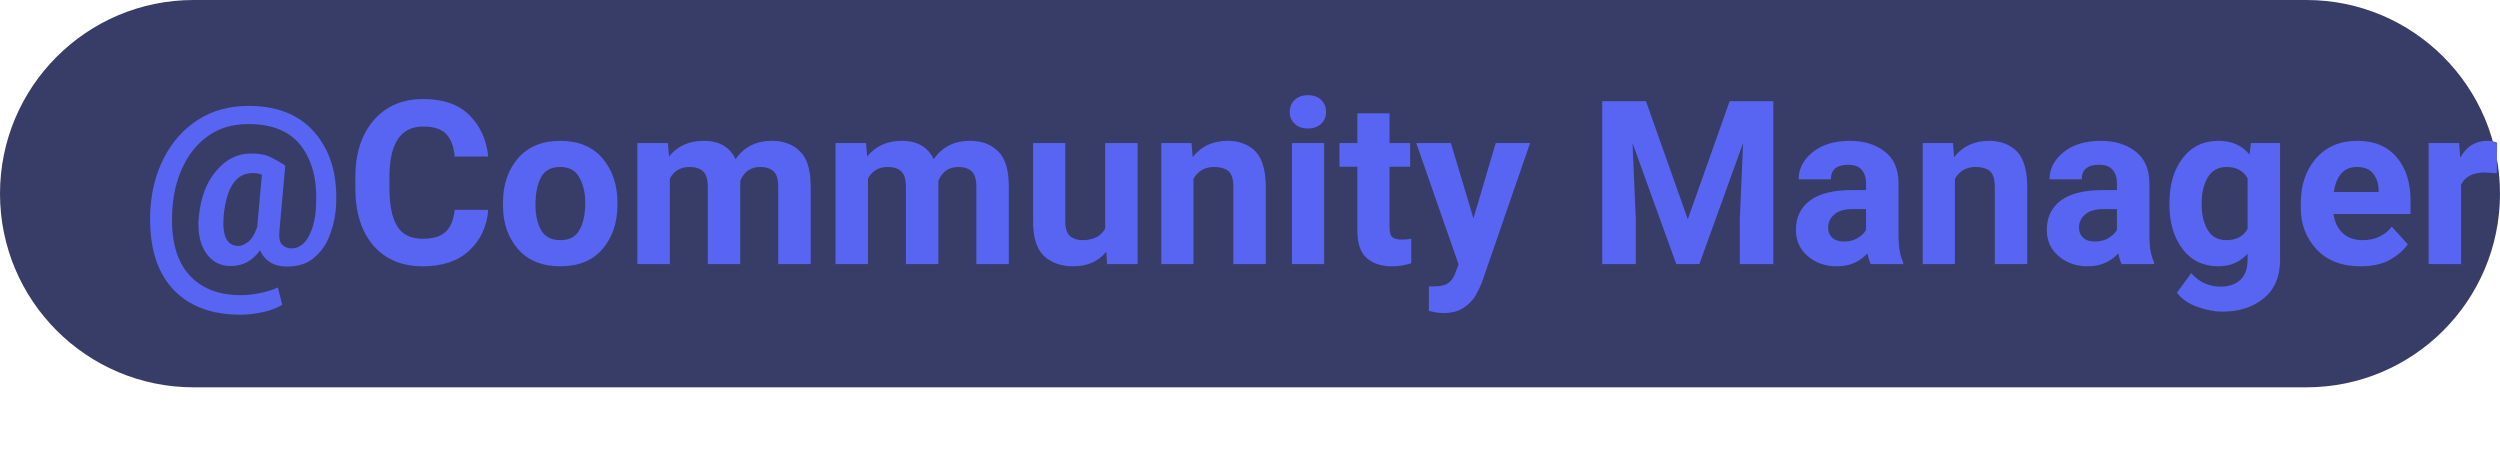
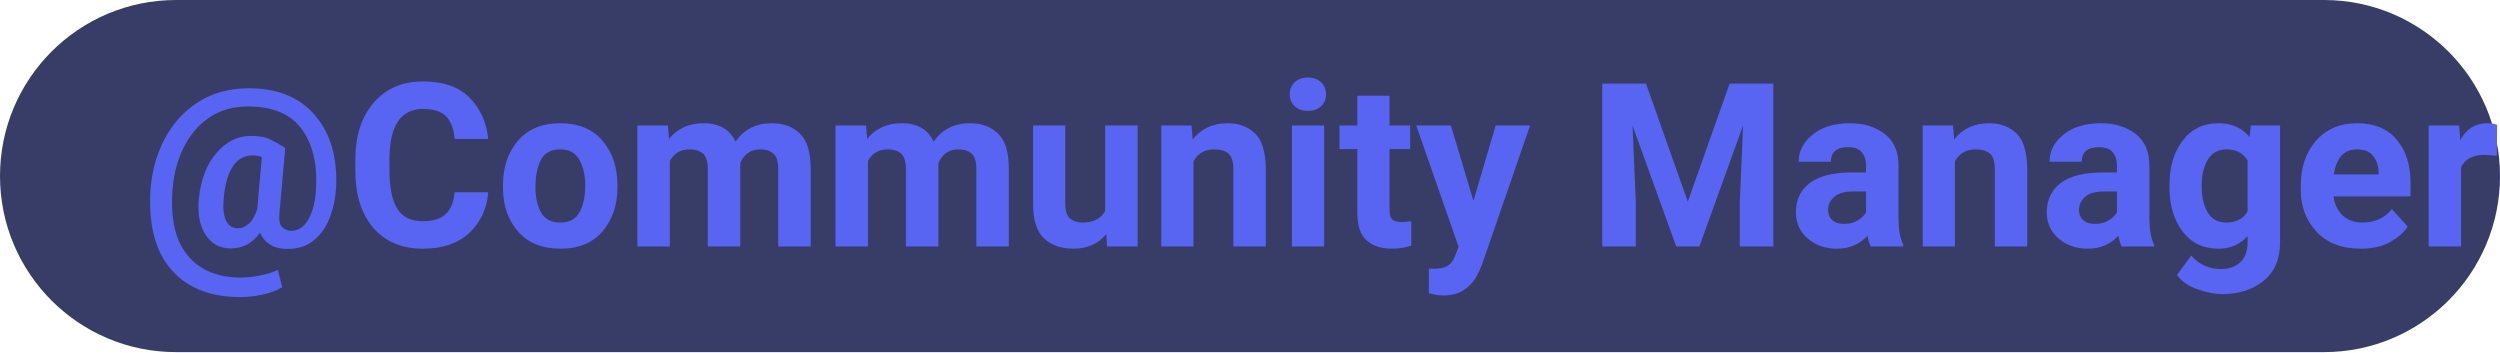
- <svg xmlns="http://www.w3.org/2000/svg" width="142" height="27" viewBox="0 0 142 27" role="img" aria-label="@Community Manager">
-   <rect x="0" y="0" width="142" height="22" rx="11" ry="11" fill="#383D67" />
-   <text x="8" y="15" font-family="system-ui, -apple-system, 'Segoe UI', Roboto, 'Helvetica Neue', Arial, sans-serif" font-size="13" font-weight="600" fill="#5865F2" text-rendering="geometricPrecision">@Community Manager</text>
+ <svg xmlns="http://www.w3.org/2000/svg" width="142" height="20" viewBox="0 0 142 20" role="img" aria-label="@Community Manager">
+   <rect x="0" y="0" width="142" height="20" rx="10" ry="10" fill="#383D67" />
+   <text x="8" y="14" font-family="system-ui, -apple-system, 'Segoe UI', Roboto, 'Helvetica Neue', Arial, sans-serif" font-size="13" font-weight="600" fill="#5865F2" text-rendering="geometricPrecision">@Community Manager</text>
</svg>
